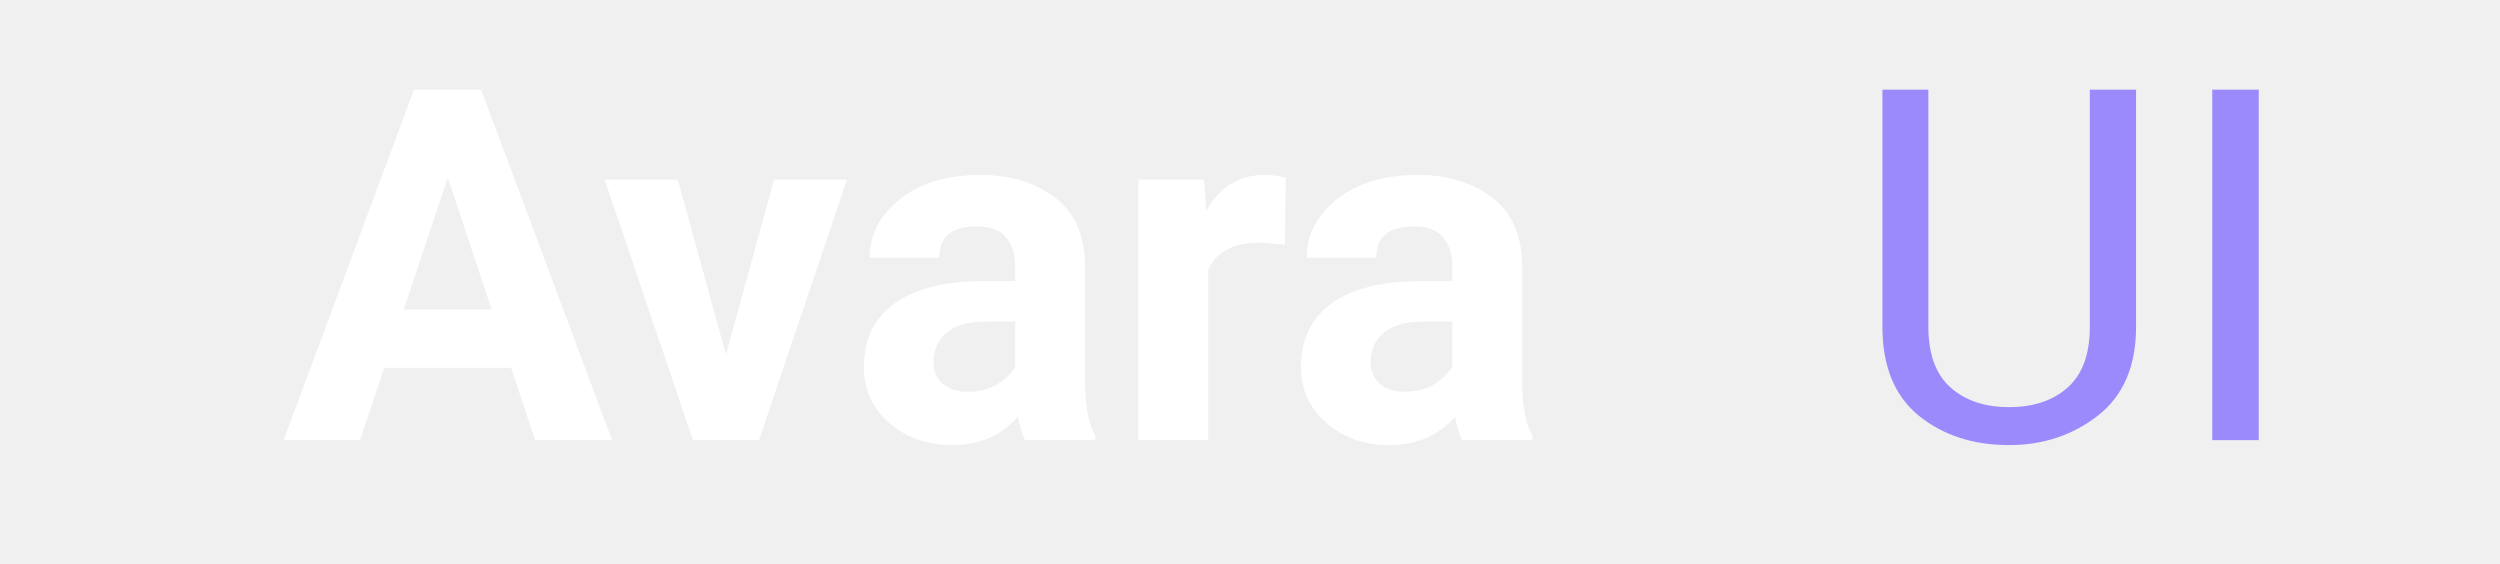
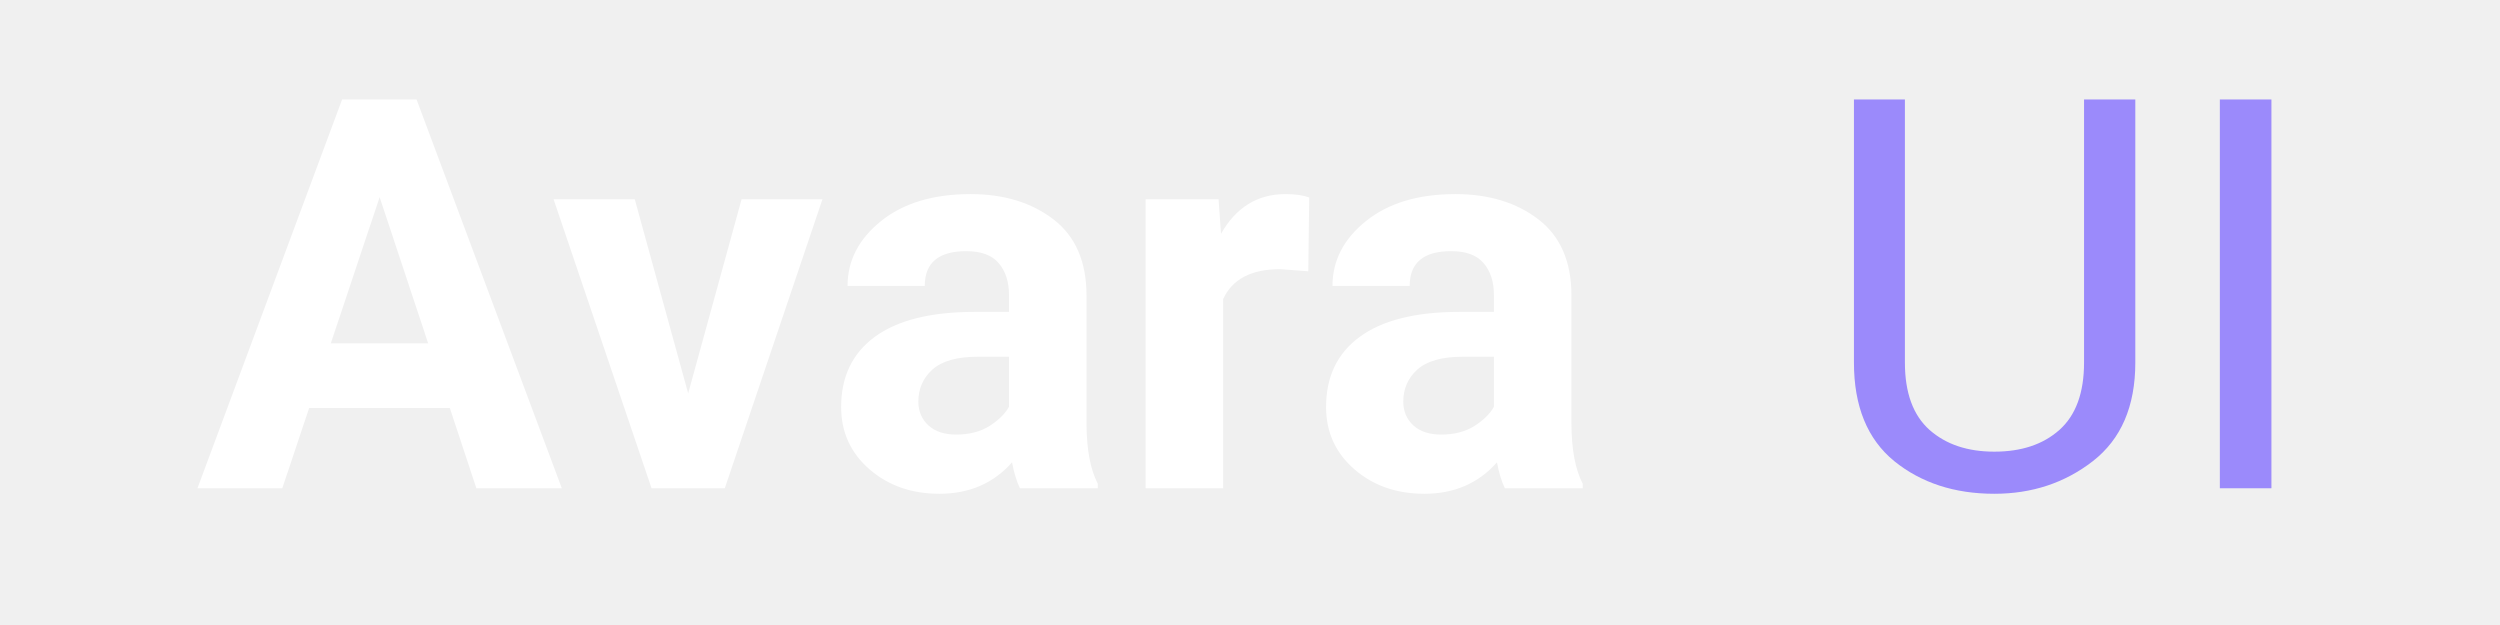
- <svg xmlns="http://www.w3.org/2000/svg" viewBox="0 0 142 32" width="142" height="32" fill="none">
-   <text x="16" y="25" font-family="-apple-system, BlinkMacSystemFont, 'Segoe UI', Roboto, sans-serif" font-size="28" font-weight="700" fill="#ffffff">Avara</text>
-   <text x="105" y="25" font-family="-apple-system, BlinkMacSystemFont, 'Segoe UI', Roboto, sans-serif" font-size="28" font-weight="400" fill="#9B8AFB">UI</text>
+ <svg xmlns="http://www.w3.org/2000/svg" viewBox="0 0 128 32" width="128" height="32" fill="none">
+   <text x="10" y="25" font-family="-apple-system, BlinkMacSystemFont, 'Segoe UI', Roboto, sans-serif" font-size="28" font-weight="700" fill="#ffffff">Avara</text>
+   <text x="93" y="25" font-family="-apple-system, BlinkMacSystemFont, 'Segoe UI', Roboto, sans-serif" font-size="28" font-weight="400" fill="#9B8AFB">UI</text>
</svg>
